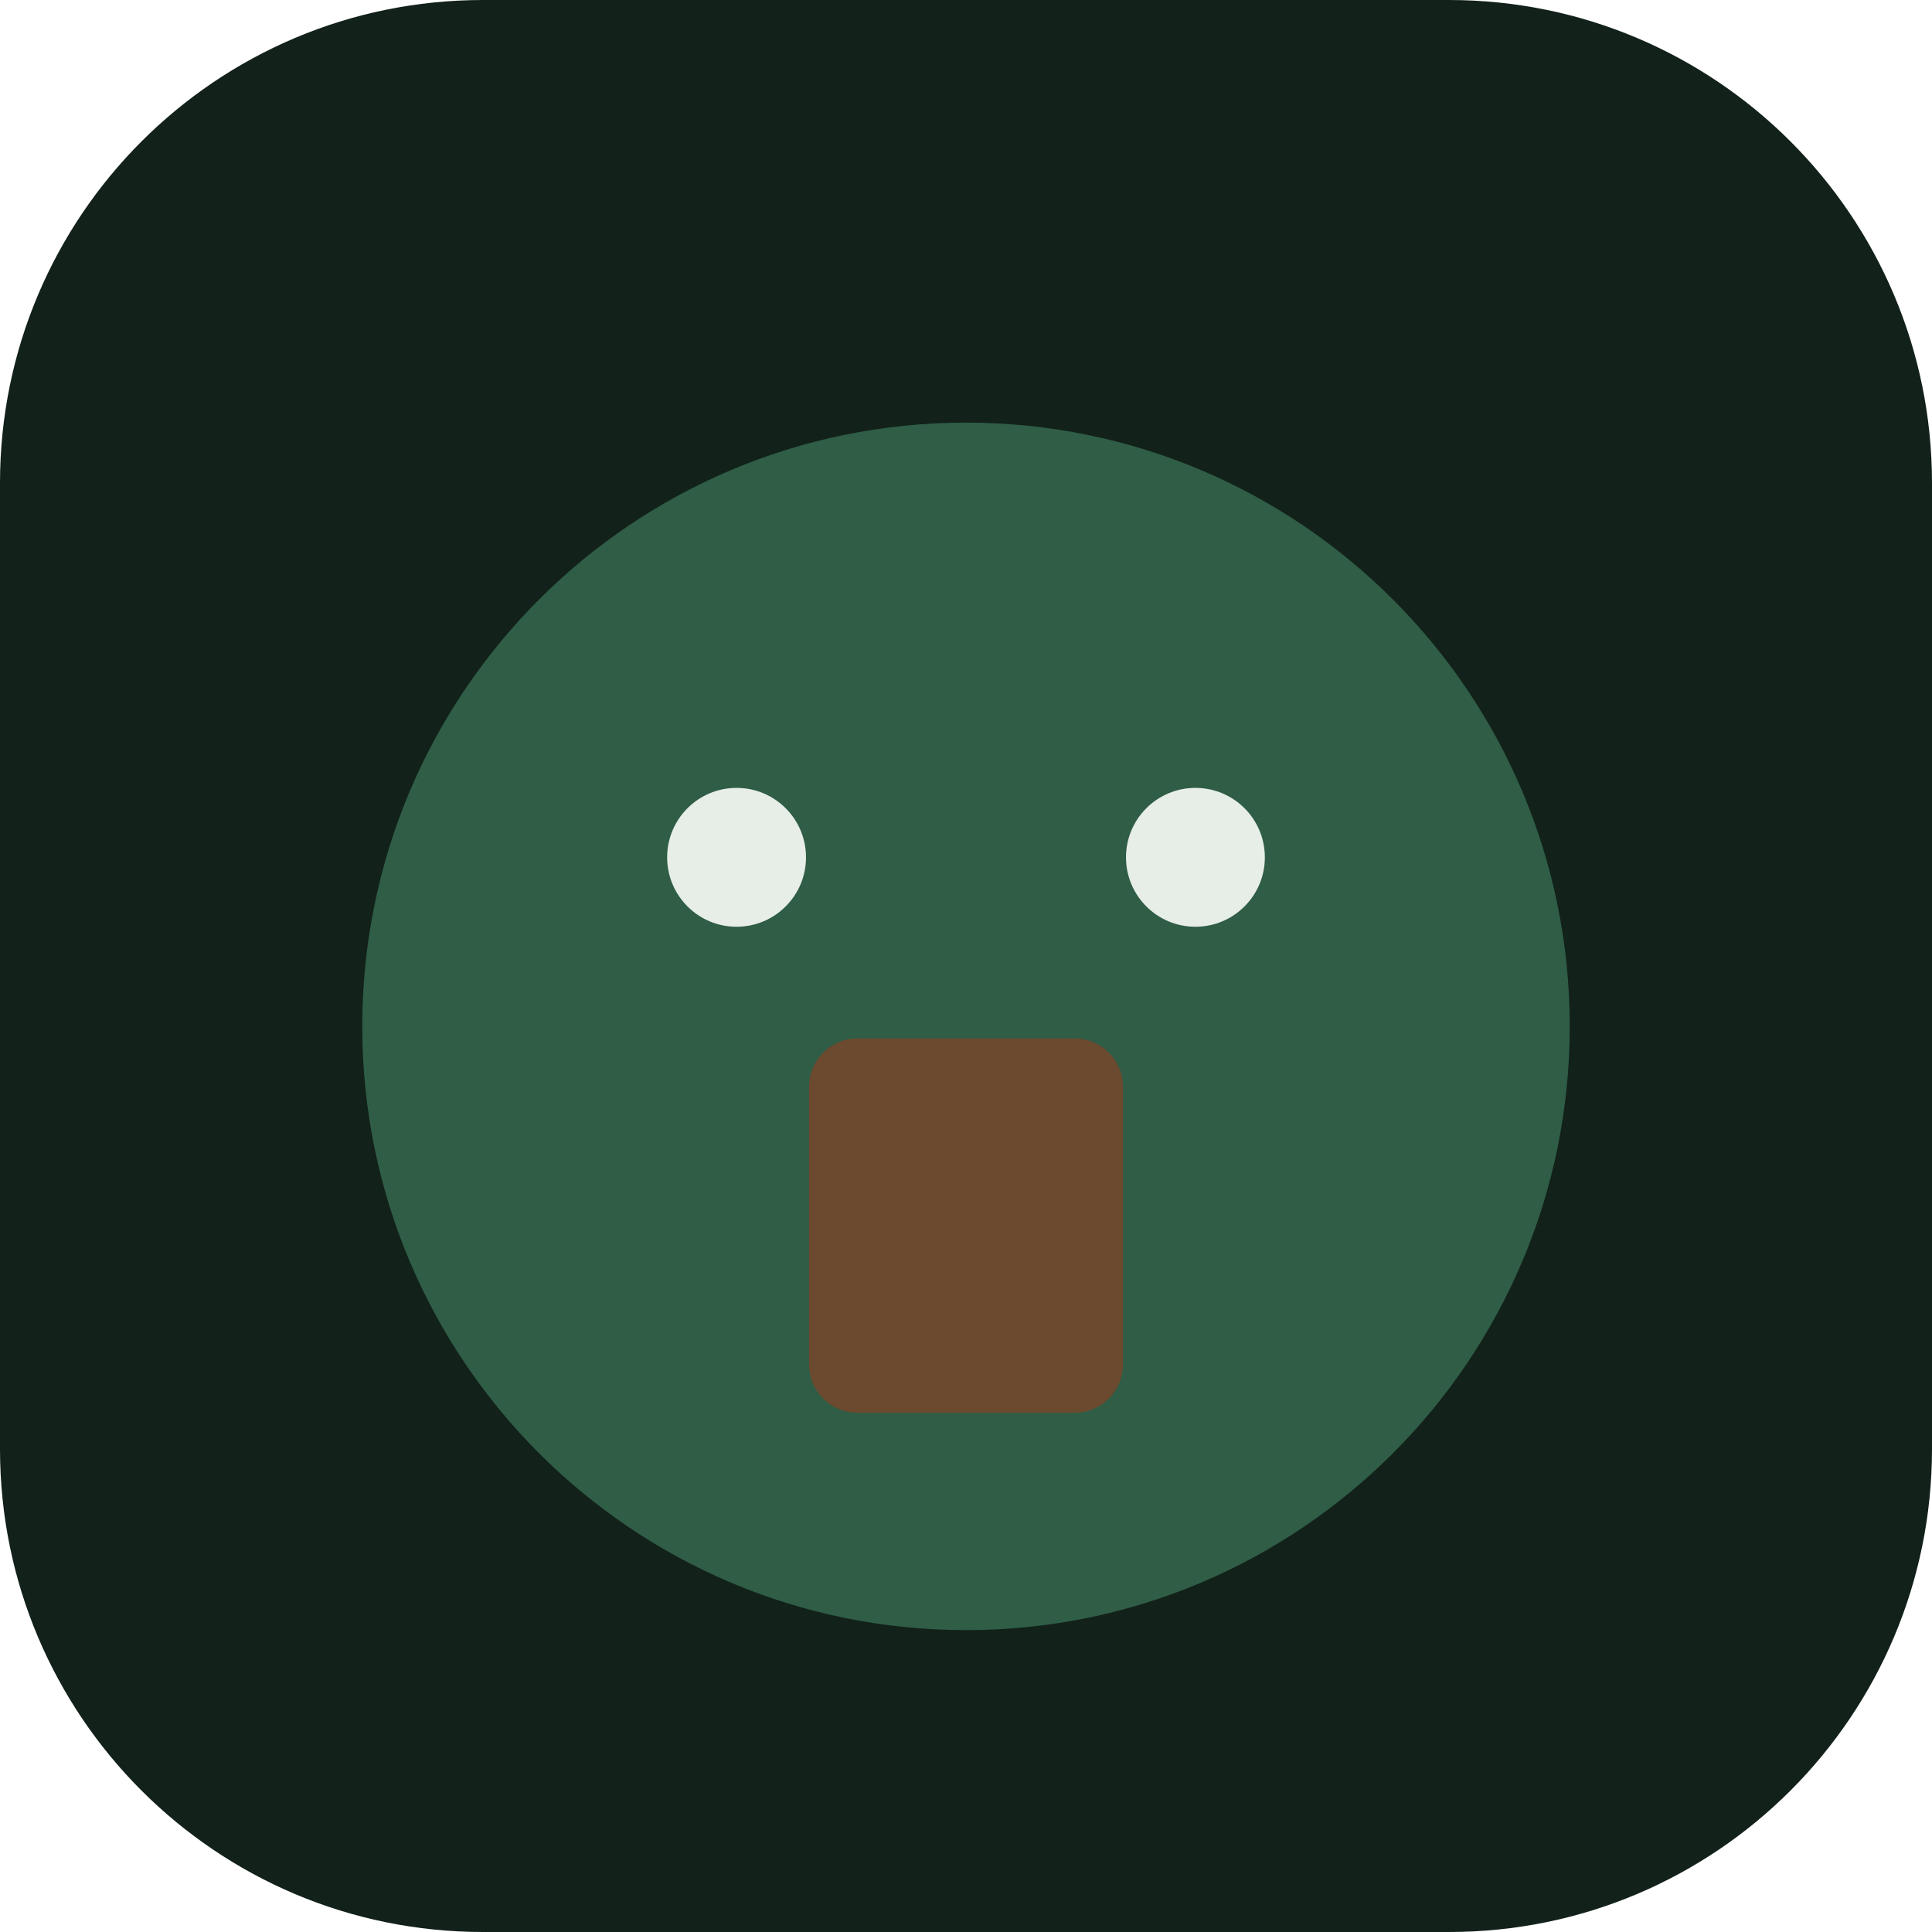
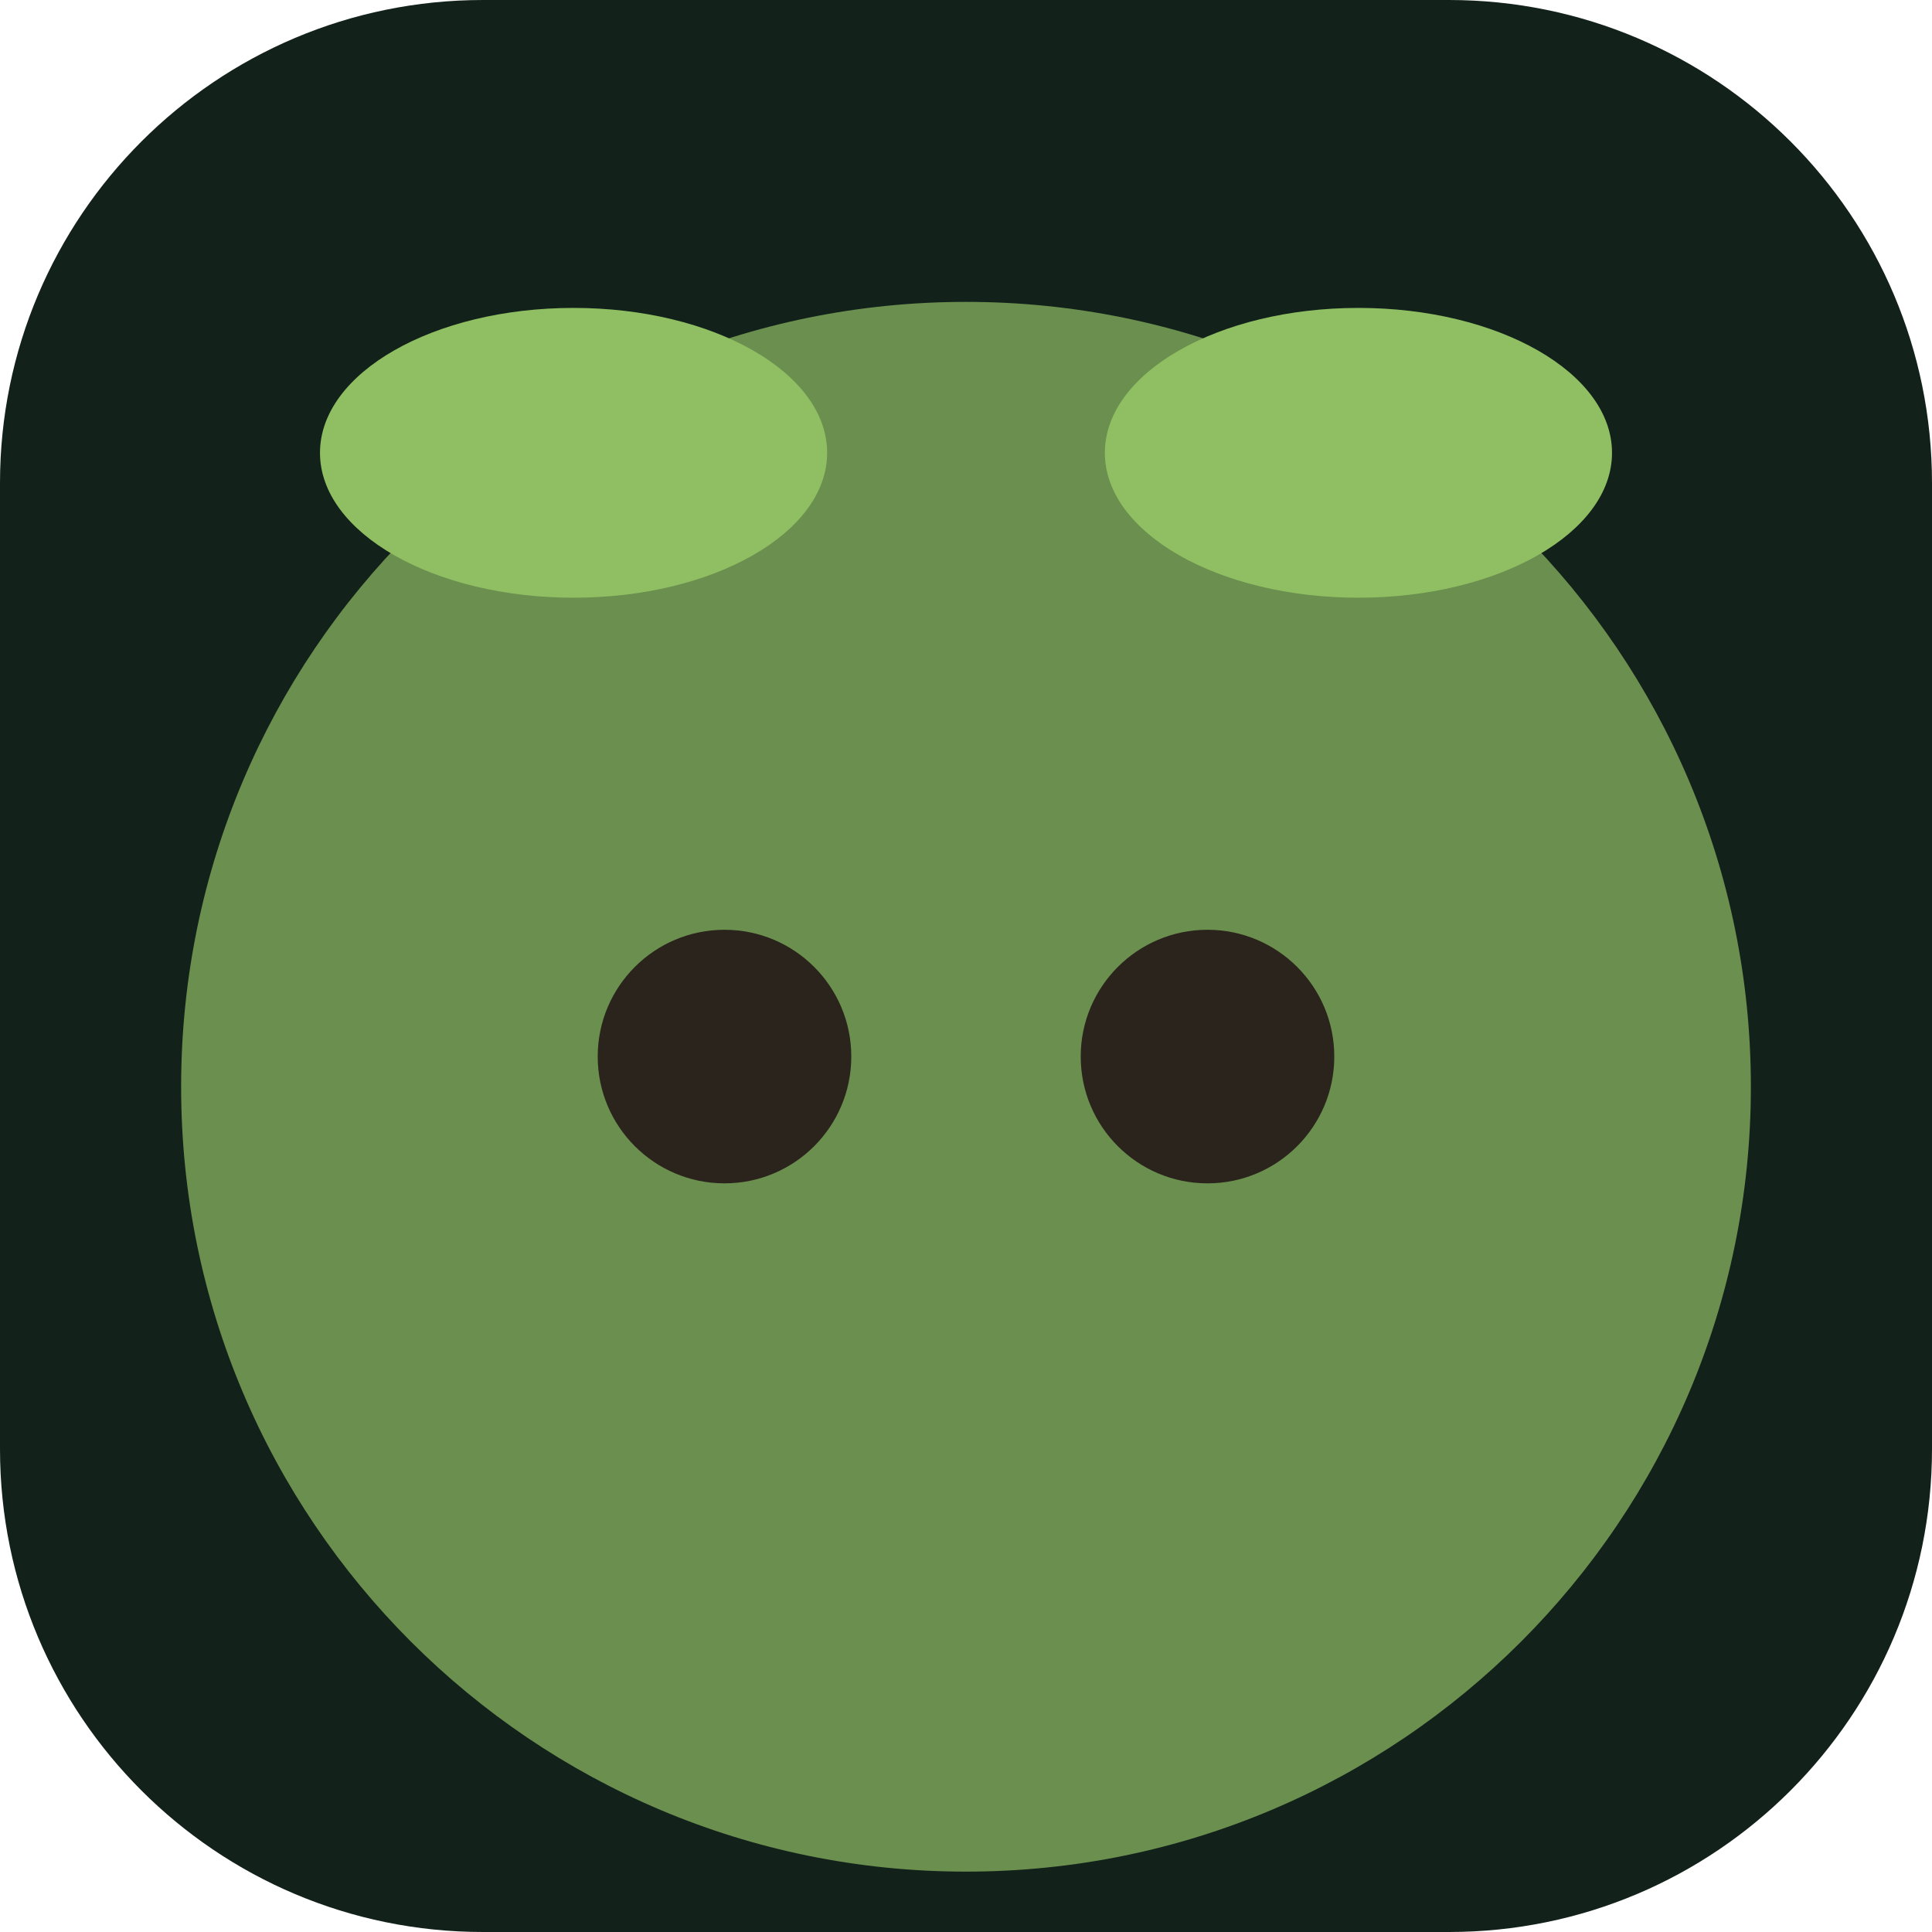
<svg xmlns="http://www.w3.org/2000/svg" viewBox="0 0 32 32">
  <rect width="32" height="32" rx="8" fill="#12211A" />
-   <circle cx="16" cy="17" r="10" fill="#2F5D46" />
-   <circle cx="12.2" cy="14.2" r="1.15" fill="#E7EDE7" />
-   <circle cx="19.8" cy="14.2" r="1.15" fill="#E7EDE7" />
-   <rect x="13.4" y="17.2" width="5.2" height="6.2" rx="0.8" fill="#6B4A2F" />
+   <circle cx="16" cy="18" r="13" fill="#6B8F4E" />
+   <ellipse cx="9.5" cy="7.5" rx="4.2" ry="2.4" fill="#8FBF62" />
+   <ellipse cx="22.5" cy="7.5" rx="4.2" ry="2.4" fill="#8FBF62" />
+   <circle cx="12" cy="17.5" r="2.1" fill="#2A241C" />
+   <circle cx="20" cy="17.5" r="2.1" fill="#2A241C" />
</svg>
